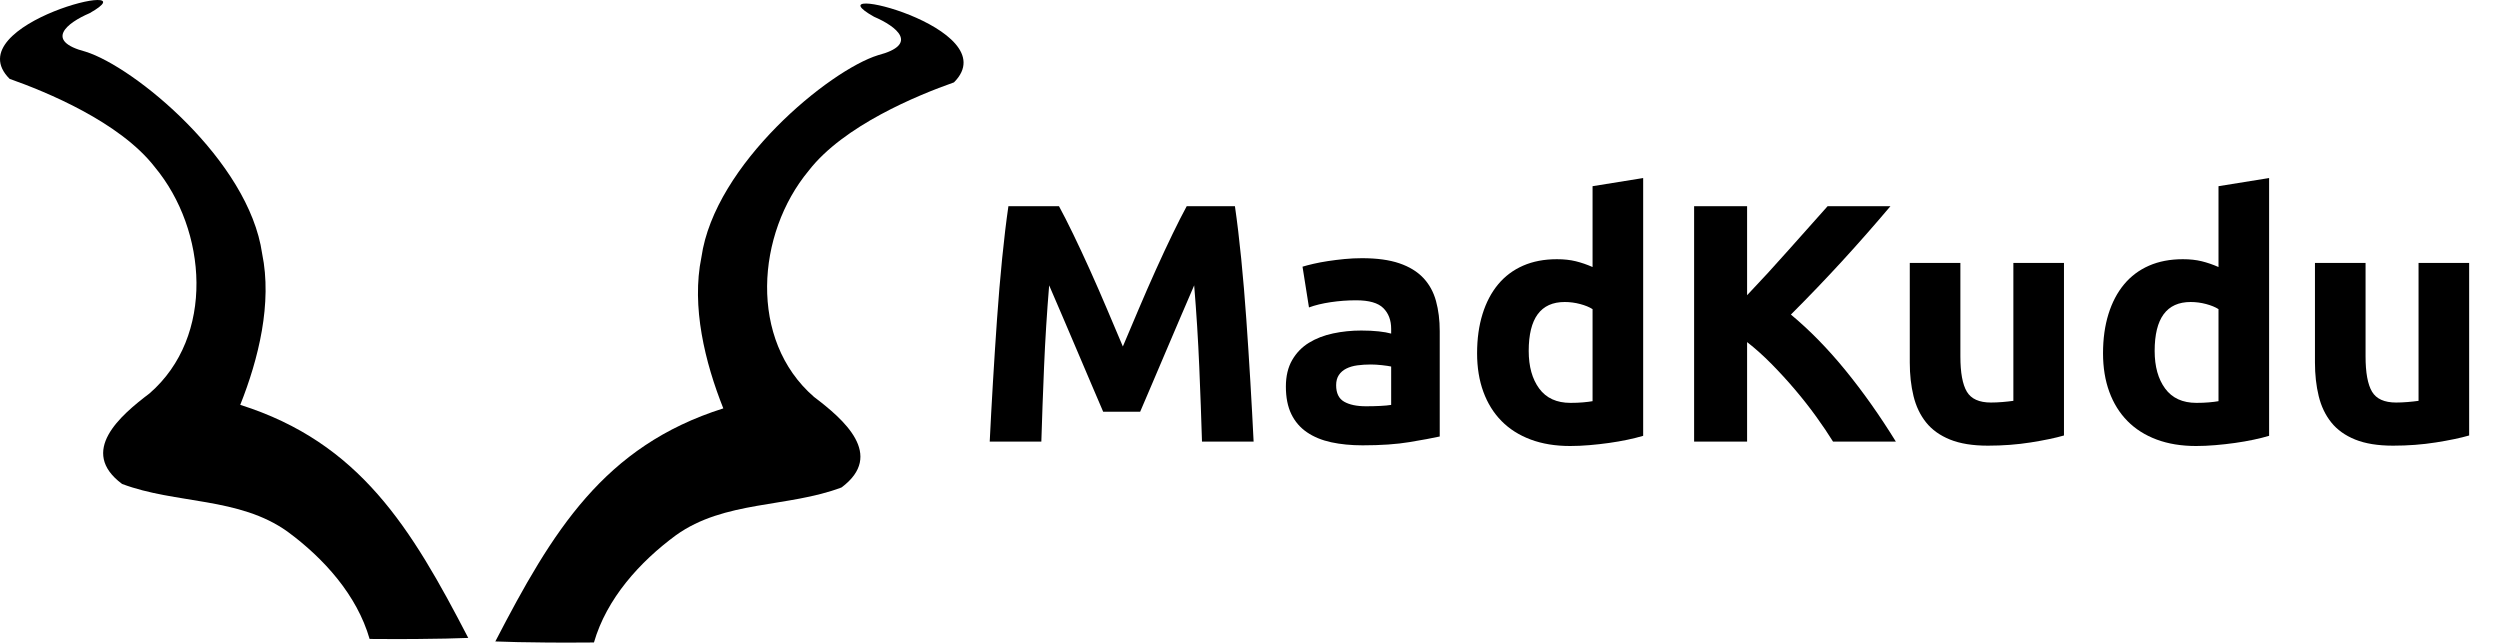
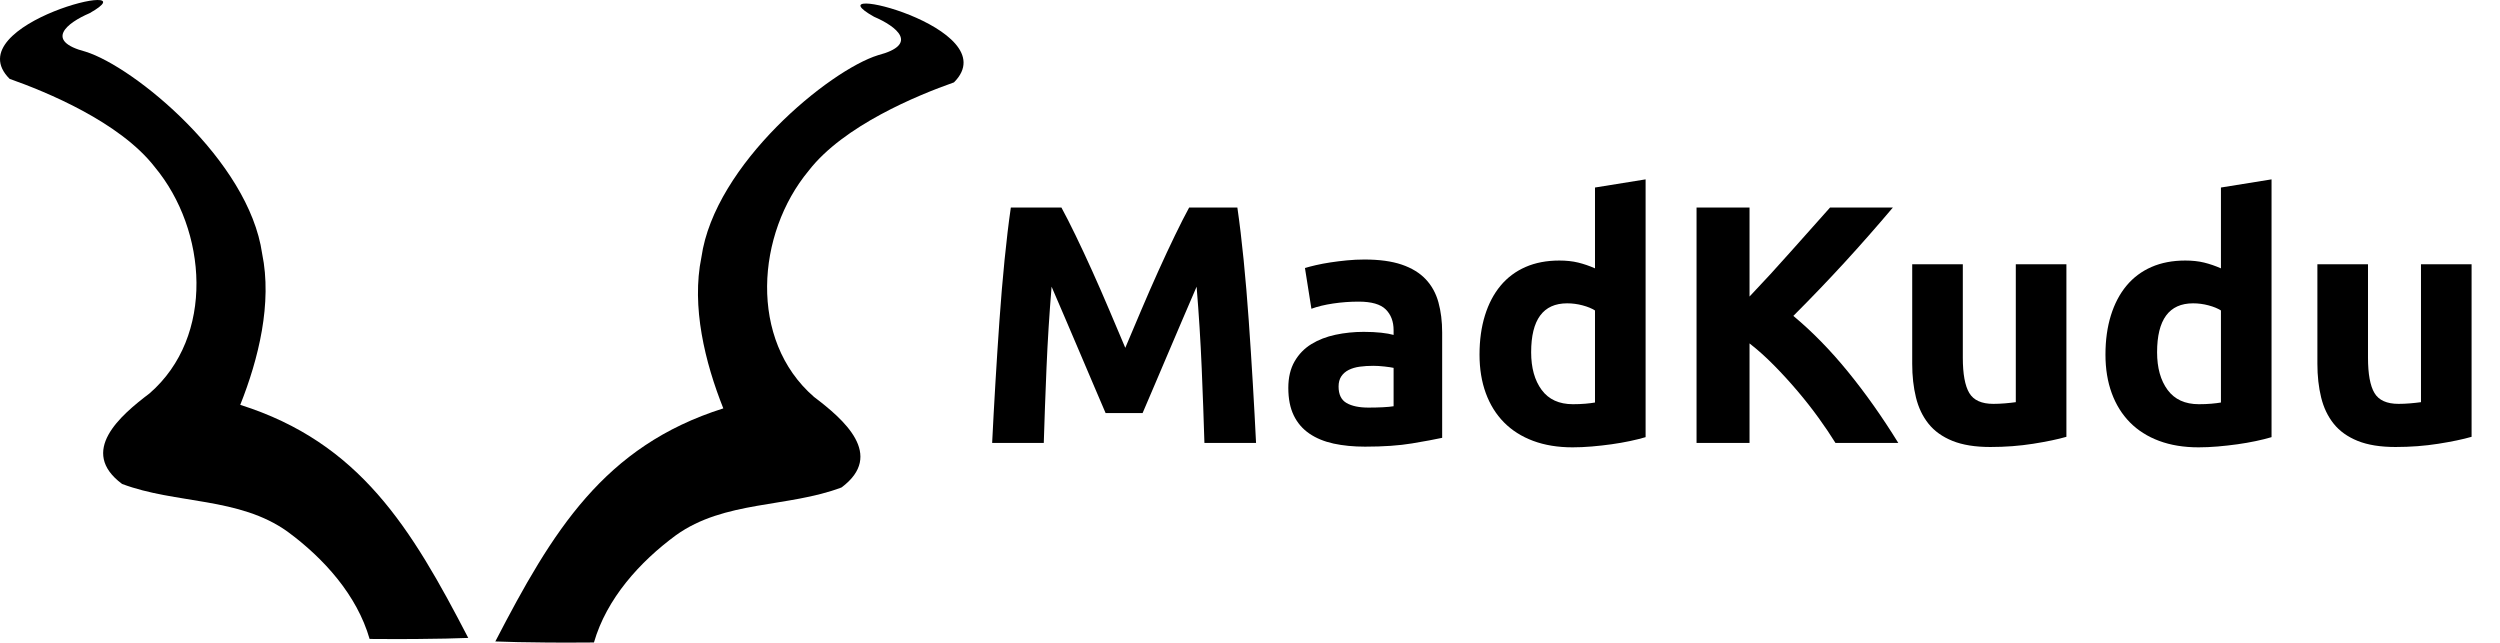
<svg xmlns="http://www.w3.org/2000/svg" version="1.1" x="0" y="0" width="353.325" height="90.819" viewBox="0, 0, 353.325, 90.819">
  <g id="Layer_1">
    <path d="M52.237,90.303 C50.452,84.106 45.766,78.908 40.645,75.141 C33.78,70.219 24.838,71.26 17.252,68.395 C11.073,63.804 16.983,58.739 21.138,55.595 C30.421,47.543 29.28,32.526 21.888,23.624 C16.95,17.243 6.507,12.96 1.358,11.144 C-6.402,3.383 22.042,-3.408 12.651,1.869 C9.475,3.229 6.221,5.77 12.086,7.302 C18.94,9.426 35.172,22.687 37.048,35.846 C38.488,42.829 36.542,50.727 33.954,57.217 C50.853,62.561 58.111,74.592 66.177,90.157 C66.144,90.13 62.353,90.388 52.237,90.303 z" fill="#000000" id="path3046" />
    <path d="M83.943,90.802 C85.729,84.605 90.414,79.407 95.535,75.64 C102.4,70.719 111.342,71.759 118.928,68.894 C125.108,64.303 119.198,59.238 115.043,56.095 C105.76,48.042 106.9,33.026 114.292,24.123 C119.23,17.742 129.673,13.459 134.822,11.643 C142.583,3.883 114.138,-2.908 123.53,2.369 C126.705,3.729 129.96,6.269 124.094,7.801 C117.241,9.925 101.008,23.187 99.132,36.346 C97.692,43.328 99.638,51.226 102.226,57.717 C85.327,63.06 78.069,75.092 70.004,90.656 C70.036,90.63 73.827,90.888 83.943,90.802 z" fill="#000000" id="path3046-4" />
-     <path d="M149.669,29.146 Q150.533,30.73 151.661,33.058 Q152.789,35.386 154.013,38.098 Q155.237,40.81 156.437,43.642 Q157.637,46.474 158.693,48.97 Q159.749,46.474 160.949,43.642 Q162.149,40.81 163.373,38.098 Q164.597,35.386 165.725,33.058 Q166.853,30.73 167.717,29.146 L174.533,29.146 Q175.013,32.458 175.421,36.562 Q175.829,40.666 176.141,45.106 Q176.453,49.546 176.717,54.01 Q176.981,58.474 177.173,62.41 L169.877,62.41 Q169.733,57.562 169.493,51.85 Q169.253,46.138 168.773,40.33 Q167.909,42.346 166.853,44.794 Q165.797,47.242 164.765,49.69 Q163.733,52.138 162.773,54.37 Q161.813,56.602 161.141,58.186 L155.909,58.186 Q155.237,56.602 154.277,54.37 Q153.317,52.138 152.285,49.69 Q151.253,47.242 150.197,44.794 Q149.141,42.346 148.277,40.33 Q147.797,46.138 147.557,51.85 Q147.317,57.562 147.173,62.41 L139.877,62.41 Q140.069,58.474 140.333,54.01 Q140.597,49.546 140.909,45.106 Q141.221,40.666 141.629,36.562 Q142.037,32.458 142.517,29.146 z" fill="#000000" />
-     <path d="M193.061,57.418 Q194.117,57.418 195.077,57.37 Q196.037,57.322 196.613,57.226 L196.613,51.802 Q196.181,51.706 195.317,51.61 Q194.453,51.514 193.733,51.514 Q192.725,51.514 191.837,51.634 Q190.949,51.754 190.277,52.09 Q189.605,52.426 189.221,53.002 Q188.837,53.578 188.837,54.442 Q188.837,56.122 189.965,56.77 Q191.093,57.418 193.061,57.418 z M192.485,36.49 Q195.653,36.49 197.765,37.21 Q199.877,37.93 201.149,39.274 Q202.421,40.618 202.949,42.538 Q203.477,44.458 203.477,46.81 L203.477,61.69 Q201.941,62.026 199.205,62.482 Q196.469,62.938 192.581,62.938 Q190.133,62.938 188.141,62.506 Q186.149,62.074 184.709,61.09 Q183.269,60.106 182.501,58.522 Q181.733,56.938 181.733,54.634 Q181.733,52.426 182.621,50.89 Q183.509,49.354 184.997,48.442 Q186.485,47.53 188.405,47.122 Q190.325,46.714 192.389,46.714 Q193.781,46.714 194.861,46.834 Q195.941,46.954 196.613,47.146 L196.613,46.474 Q196.613,44.65 195.509,43.546 Q194.405,42.442 191.669,42.442 Q189.845,42.442 188.069,42.706 Q186.293,42.97 184.997,43.45 L184.085,37.69 Q184.709,37.498 185.645,37.282 Q186.581,37.066 187.685,36.898 Q188.789,36.73 190.013,36.61 Q191.237,36.49 192.485,36.49 z" fill="#000000" />
-     <path d="M216.053,49.594 Q216.053,52.906 217.541,54.922 Q219.029,56.938 221.957,56.938 Q222.917,56.938 223.733,56.866 Q224.549,56.794 225.077,56.698 L225.077,43.69 Q224.405,43.258 223.325,42.97 Q222.245,42.682 221.141,42.682 Q216.053,42.682 216.053,49.594 z M232.229,61.594 Q231.269,61.882 230.021,62.146 Q228.773,62.41 227.405,62.602 Q226.037,62.794 224.621,62.914 Q223.205,63.034 221.909,63.034 Q218.789,63.034 216.341,62.122 Q213.893,61.21 212.213,59.506 Q210.533,57.802 209.645,55.378 Q208.757,52.954 208.757,49.93 Q208.757,46.858 209.525,44.386 Q210.293,41.914 211.733,40.186 Q213.173,38.458 215.261,37.546 Q217.349,36.634 220.037,36.634 Q221.525,36.634 222.701,36.922 Q223.877,37.21 225.077,37.738 L225.077,26.314 L232.229,25.162 z" fill="#000000" />
-     <path d="M259.061,62.41 Q258.053,60.778 256.685,58.882 Q255.317,56.986 253.709,55.09 Q252.101,53.194 250.373,51.442 Q248.645,49.69 246.917,48.346 L246.917,62.41 L239.429,62.41 L239.429,29.146 L246.917,29.146 L246.917,41.722 Q249.845,38.65 252.797,35.314 Q255.749,31.978 258.293,29.146 L267.173,29.146 Q263.765,33.178 260.333,36.922 Q256.901,40.666 253.109,44.458 Q257.093,47.77 260.813,52.33 Q264.533,56.89 267.941,62.41 z" fill="#000000" />
-     <path d="M291.701,61.546 Q289.877,62.074 286.997,62.53 Q284.117,62.986 280.949,62.986 Q277.733,62.986 275.597,62.122 Q273.461,61.258 272.213,59.698 Q270.965,58.138 270.437,55.978 Q269.909,53.818 269.909,51.226 L269.909,37.162 L277.061,37.162 L277.061,50.362 Q277.061,53.818 277.973,55.354 Q278.885,56.89 281.381,56.89 Q282.149,56.89 283.013,56.818 Q283.877,56.746 284.549,56.65 L284.549,37.162 L291.701,37.162 z" fill="#000000" />
-     <path d="M304.517,49.594 Q304.517,52.906 306.005,54.922 Q307.493,56.938 310.421,56.938 Q311.381,56.938 312.197,56.866 Q313.013,56.794 313.541,56.698 L313.541,43.69 Q312.869,43.258 311.789,42.97 Q310.709,42.682 309.605,42.682 Q304.517,42.682 304.517,49.594 z M320.693,61.594 Q319.733,61.882 318.485,62.146 Q317.237,62.41 315.869,62.602 Q314.501,62.794 313.085,62.914 Q311.669,63.034 310.373,63.034 Q307.253,63.034 304.805,62.122 Q302.357,61.21 300.677,59.506 Q298.997,57.802 298.109,55.378 Q297.221,52.954 297.221,49.93 Q297.221,46.858 297.989,44.386 Q298.757,41.914 300.197,40.186 Q301.637,38.458 303.725,37.546 Q305.813,36.634 308.501,36.634 Q309.989,36.634 311.165,36.922 Q312.341,37.21 313.541,37.738 L313.541,26.314 L320.693,25.162 z" fill="#000000" />
-     <path d="M348.965,61.546 Q347.141,62.074 344.261,62.53 Q341.381,62.986 338.213,62.986 Q334.997,62.986 332.861,62.122 Q330.725,61.258 329.477,59.698 Q328.229,58.138 327.701,55.978 Q327.173,53.818 327.173,51.226 L327.173,37.162 L334.325,37.162 L334.325,50.362 Q334.325,53.818 335.237,55.354 Q336.149,56.89 338.645,56.89 Q339.413,56.89 340.277,56.818 Q341.141,56.746 341.813,56.65 L341.813,37.162 L348.965,37.162 z" fill="#000000" />
+     <path d="M150.013,29.334 Q150.877,30.918 152.005,33.246 Q153.133,35.574 154.357,38.286 Q155.581,40.998 156.781,43.83 Q157.981,46.662 159.037,49.158 Q160.093,46.662 161.293,43.83 Q162.493,40.998 163.717,38.286 Q164.941,35.574 166.069,33.246 Q167.197,30.918 168.061,29.334 L174.877,29.334 Q175.357,32.646 175.765,36.75 Q176.173,40.854 176.485,45.294 Q176.797,49.734 177.061,54.198 Q177.325,58.662 177.517,62.598 L170.221,62.598 Q170.077,57.75 169.837,52.038 Q169.597,46.326 169.117,40.518 Q168.253,42.534 167.197,44.982 Q166.141,47.43 165.109,49.878 Q164.077,52.326 163.117,54.558 Q162.157,56.79 161.485,58.374 L156.253,58.374 Q155.581,56.79 154.621,54.558 Q153.661,52.326 152.629,49.878 Q151.597,47.43 150.541,44.982 Q149.485,42.534 148.621,40.518 Q148.141,46.326 147.901,52.038 Q147.661,57.75 147.517,62.598 L140.221,62.598 Q140.413,58.662 140.677,54.198 Q140.941,49.734 141.253,45.294 Q141.565,40.854 141.973,36.75 Q142.381,32.646 142.861,29.334 z" fill="#000000" />
+     <path d="M193.405,57.606 Q194.461,57.606 195.421,57.558 Q196.381,57.51 196.957,57.414 L196.957,51.99 Q196.525,51.894 195.661,51.798 Q194.797,51.702 194.077,51.702 Q193.069,51.702 192.181,51.822 Q191.293,51.942 190.621,52.278 Q189.949,52.614 189.565,53.19 Q189.181,53.766 189.181,54.63 Q189.181,56.31 190.309,56.958 Q191.437,57.606 193.405,57.606 z M192.829,36.678 Q195.997,36.678 198.109,37.398 Q200.221,38.118 201.493,39.462 Q202.765,40.806 203.293,42.726 Q203.821,44.646 203.821,46.998 L203.821,61.878 Q202.285,62.214 199.549,62.67 Q196.813,63.126 192.925,63.126 Q190.477,63.126 188.485,62.694 Q186.493,62.262 185.053,61.278 Q183.613,60.294 182.845,58.71 Q182.077,57.126 182.077,54.822 Q182.077,52.614 182.965,51.078 Q183.853,49.542 185.341,48.63 Q186.829,47.718 188.749,47.31 Q190.669,46.902 192.733,46.902 Q194.125,46.902 195.205,47.022 Q196.285,47.142 196.957,47.334 L196.957,46.662 Q196.957,44.838 195.853,43.734 Q194.749,42.63 192.013,42.63 Q190.189,42.63 188.413,42.894 Q186.637,43.158 185.341,43.638 L184.429,37.878 Q185.053,37.686 185.989,37.47 Q186.925,37.254 188.029,37.086 Q189.133,36.918 190.357,36.798 Q191.581,36.678 192.829,36.678 z" fill="#000000" />
+     <path d="M216.397,49.782 Q216.397,53.094 217.885,55.11 Q219.373,57.126 222.301,57.126 Q223.261,57.126 224.077,57.054 Q224.893,56.982 225.421,56.886 L225.421,43.878 Q224.749,43.446 223.669,43.158 Q222.589,42.87 221.485,42.87 Q216.397,42.87 216.397,49.782 z M232.573,61.782 Q231.613,62.07 230.365,62.334 Q229.117,62.598 227.749,62.79 Q226.381,62.982 224.965,63.102 Q223.549,63.222 222.253,63.222 Q219.133,63.222 216.685,62.31 Q214.237,61.398 212.557,59.694 Q210.877,57.99 209.989,55.566 Q209.101,53.142 209.101,50.118 Q209.101,47.046 209.869,44.574 Q210.637,42.102 212.077,40.374 Q213.517,38.646 215.605,37.734 Q217.693,36.822 220.381,36.822 Q221.869,36.822 223.045,37.11 Q224.221,37.398 225.421,37.926 L225.421,26.502 L232.573,25.35 z" fill="#000000" />
+     <path d="M259.405,62.598 Q258.397,60.966 257.029,59.07 Q255.661,57.174 254.053,55.278 Q252.445,53.382 250.717,51.63 Q248.989,49.878 247.261,48.534 L247.261,62.598 L239.773,62.598 L239.773,29.334 L247.261,29.334 L247.261,41.91 Q250.189,38.838 253.141,35.502 Q256.093,32.166 258.637,29.334 L267.517,29.334 Q264.109,33.366 260.677,37.11 Q257.245,40.854 253.453,44.646 Q257.437,47.958 261.157,52.518 Q264.877,57.078 268.285,62.598 z" fill="#000000" />
+     <path d="M292.045,61.734 Q290.221,62.262 287.341,62.718 Q284.461,63.174 281.293,63.174 Q278.077,63.174 275.941,62.31 Q273.805,61.446 272.557,59.886 Q271.309,58.326 270.781,56.166 Q270.253,54.006 270.253,51.414 L270.253,37.35 L277.405,37.35 L277.405,50.55 Q277.405,54.006 278.317,55.542 Q279.229,57.078 281.725,57.078 Q282.493,57.078 283.357,57.006 Q284.221,56.934 284.893,56.838 L284.893,37.35 L292.045,37.35 z" fill="#000000" />
+     <path d="M304.861,49.782 Q304.861,53.094 306.349,55.11 Q307.837,57.126 310.765,57.126 Q311.725,57.126 312.541,57.054 Q313.357,56.982 313.885,56.886 L313.885,43.878 Q313.213,43.446 312.133,43.158 Q311.053,42.87 309.949,42.87 Q304.861,42.87 304.861,49.782 z M321.037,61.782 Q320.077,62.07 318.829,62.334 Q317.581,62.598 316.213,62.79 Q314.845,62.982 313.429,63.102 Q312.013,63.222 310.717,63.222 Q307.597,63.222 305.149,62.31 Q302.701,61.398 301.021,59.694 Q299.341,57.99 298.453,55.566 Q297.565,53.142 297.565,50.118 Q297.565,47.046 298.333,44.574 Q299.101,42.102 300.541,40.374 Q301.981,38.646 304.069,37.734 Q306.157,36.822 308.845,36.822 Q310.333,36.822 311.509,37.11 Q312.685,37.398 313.885,37.926 L313.885,26.502 L321.037,25.35 z" fill="#000000" />
+     <path d="M349.309,61.734 Q347.485,62.262 344.605,62.718 Q341.725,63.174 338.557,63.174 Q335.341,63.174 333.205,62.31 Q331.069,61.446 329.821,59.886 Q328.573,58.326 328.045,56.166 Q327.517,54.006 327.517,51.414 L327.517,37.35 L334.669,37.35 L334.669,50.55 Q334.669,54.006 335.581,55.542 Q336.493,57.078 338.989,57.078 Q339.757,57.078 340.621,57.006 Q341.485,56.934 342.157,56.838 L342.157,37.35 L349.309,37.35 z" fill="#000000" />
  </g>
</svg>
